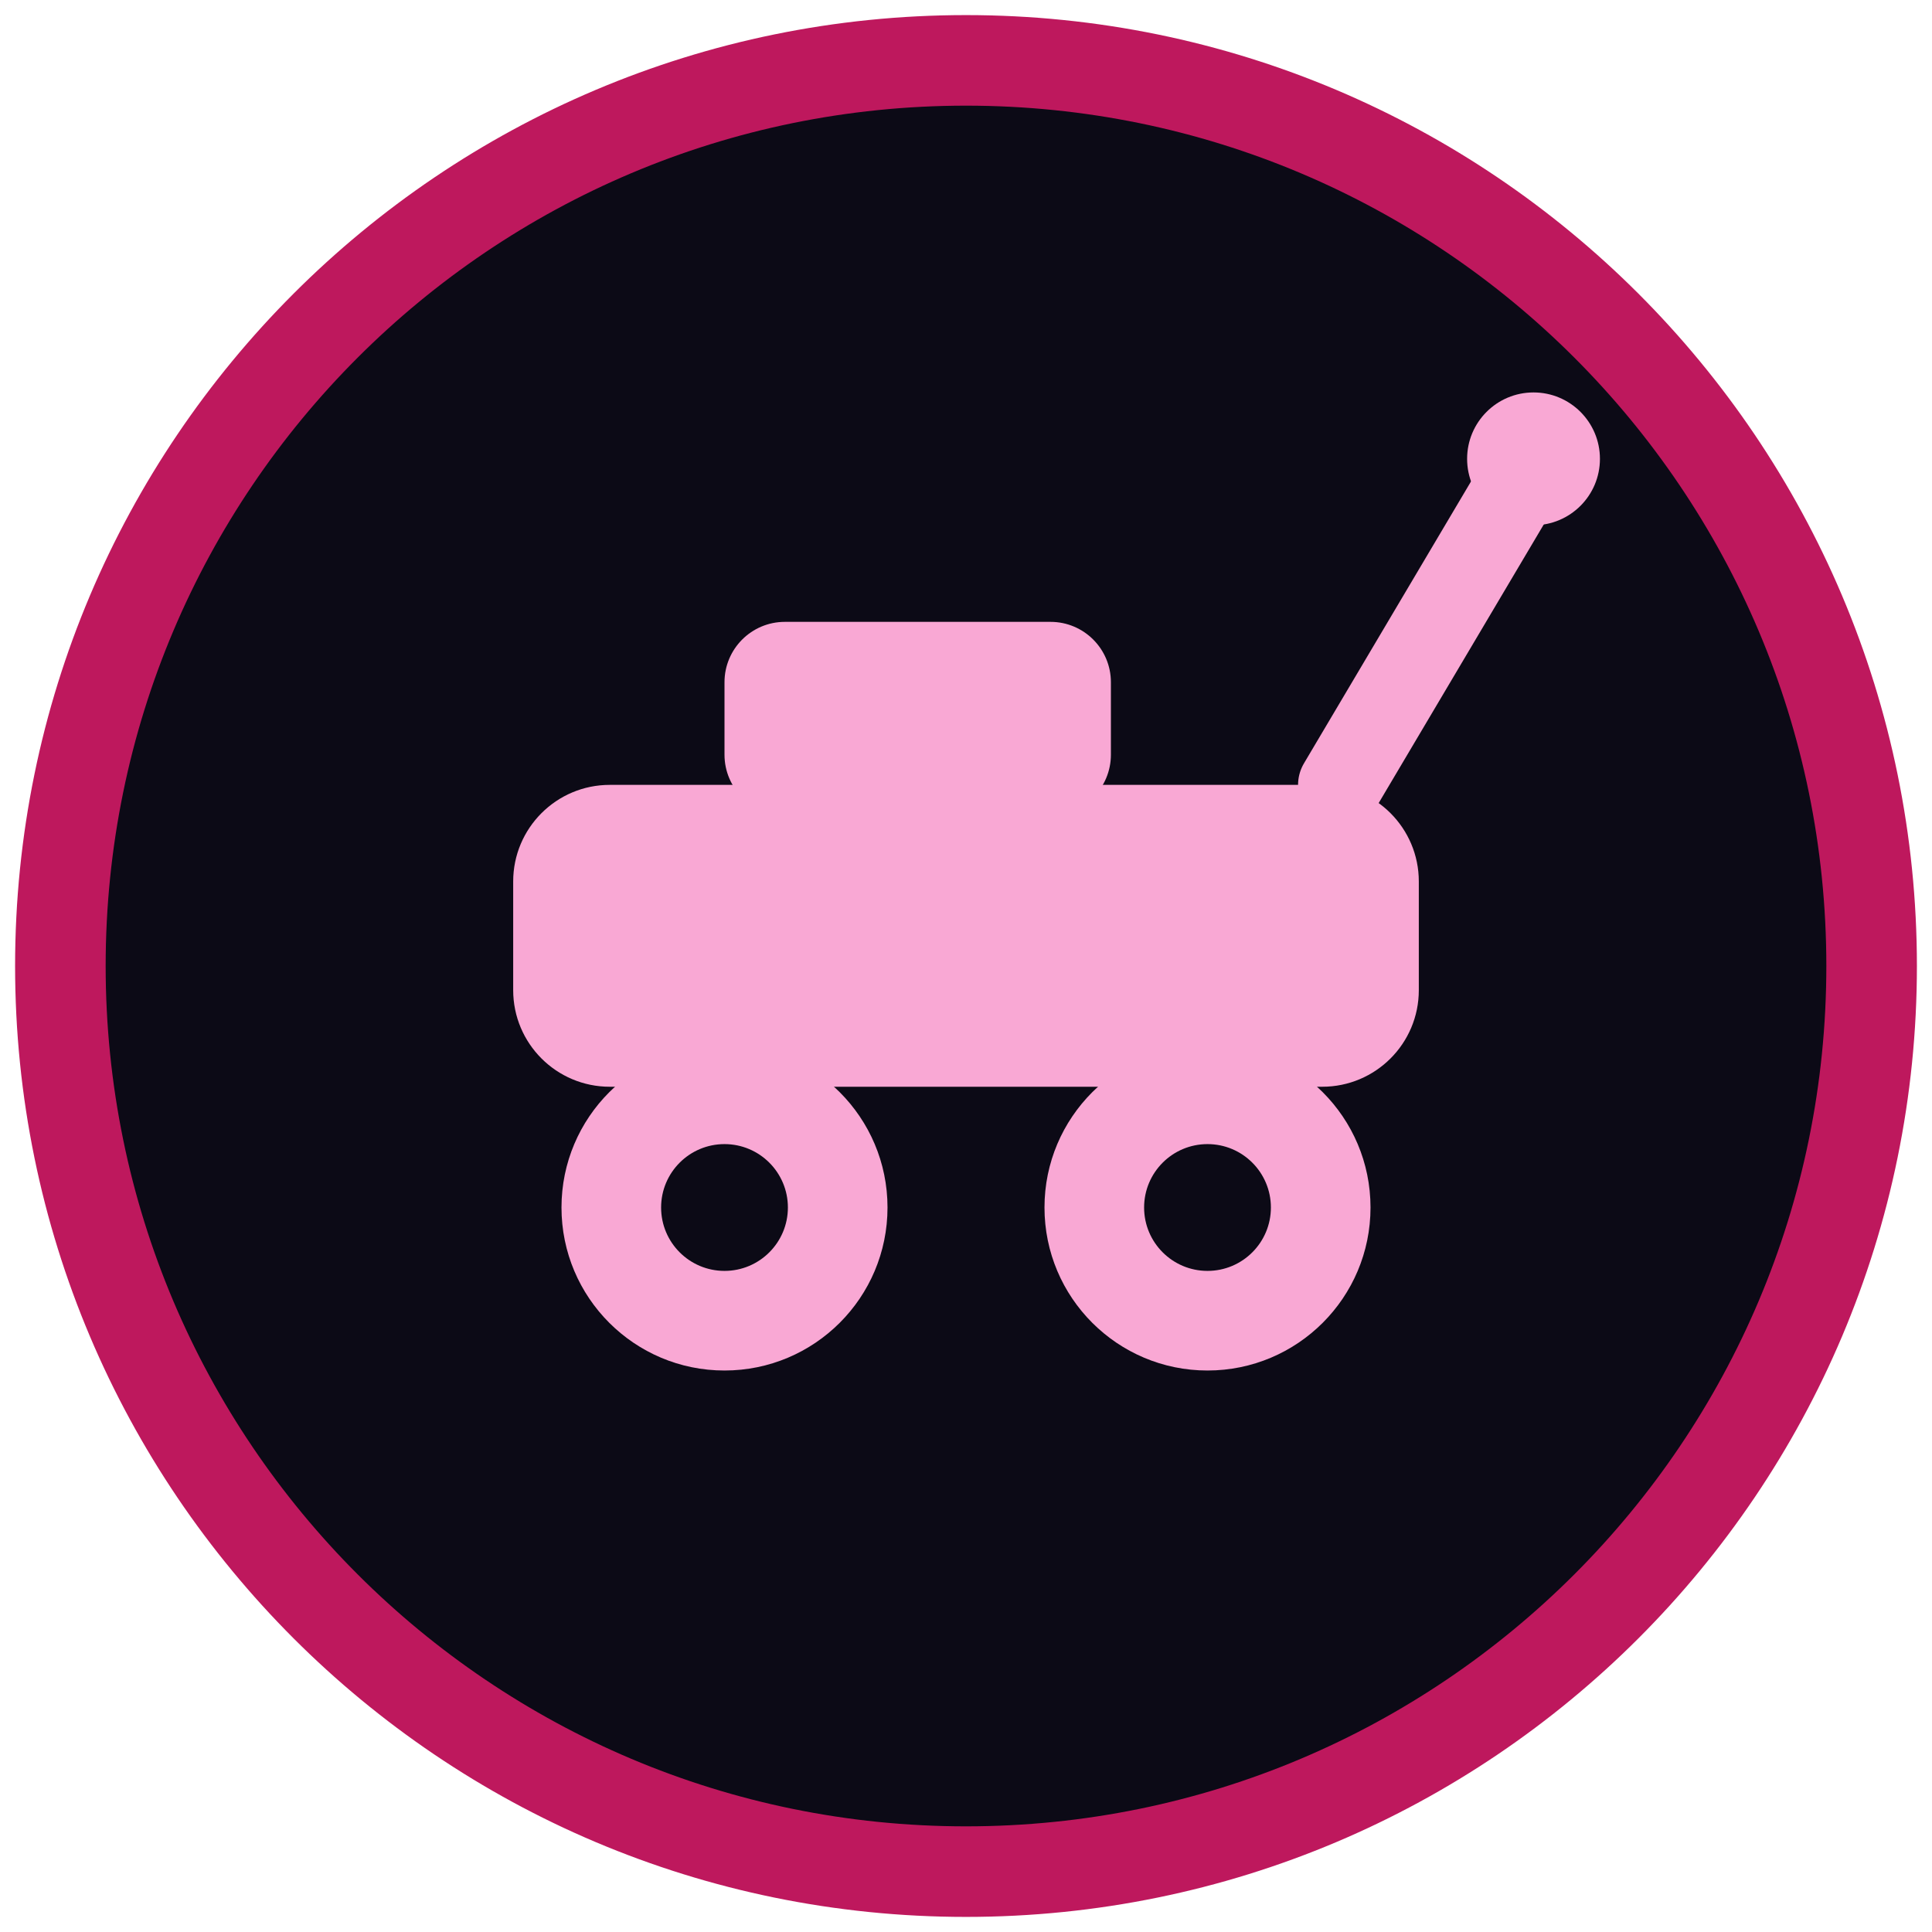
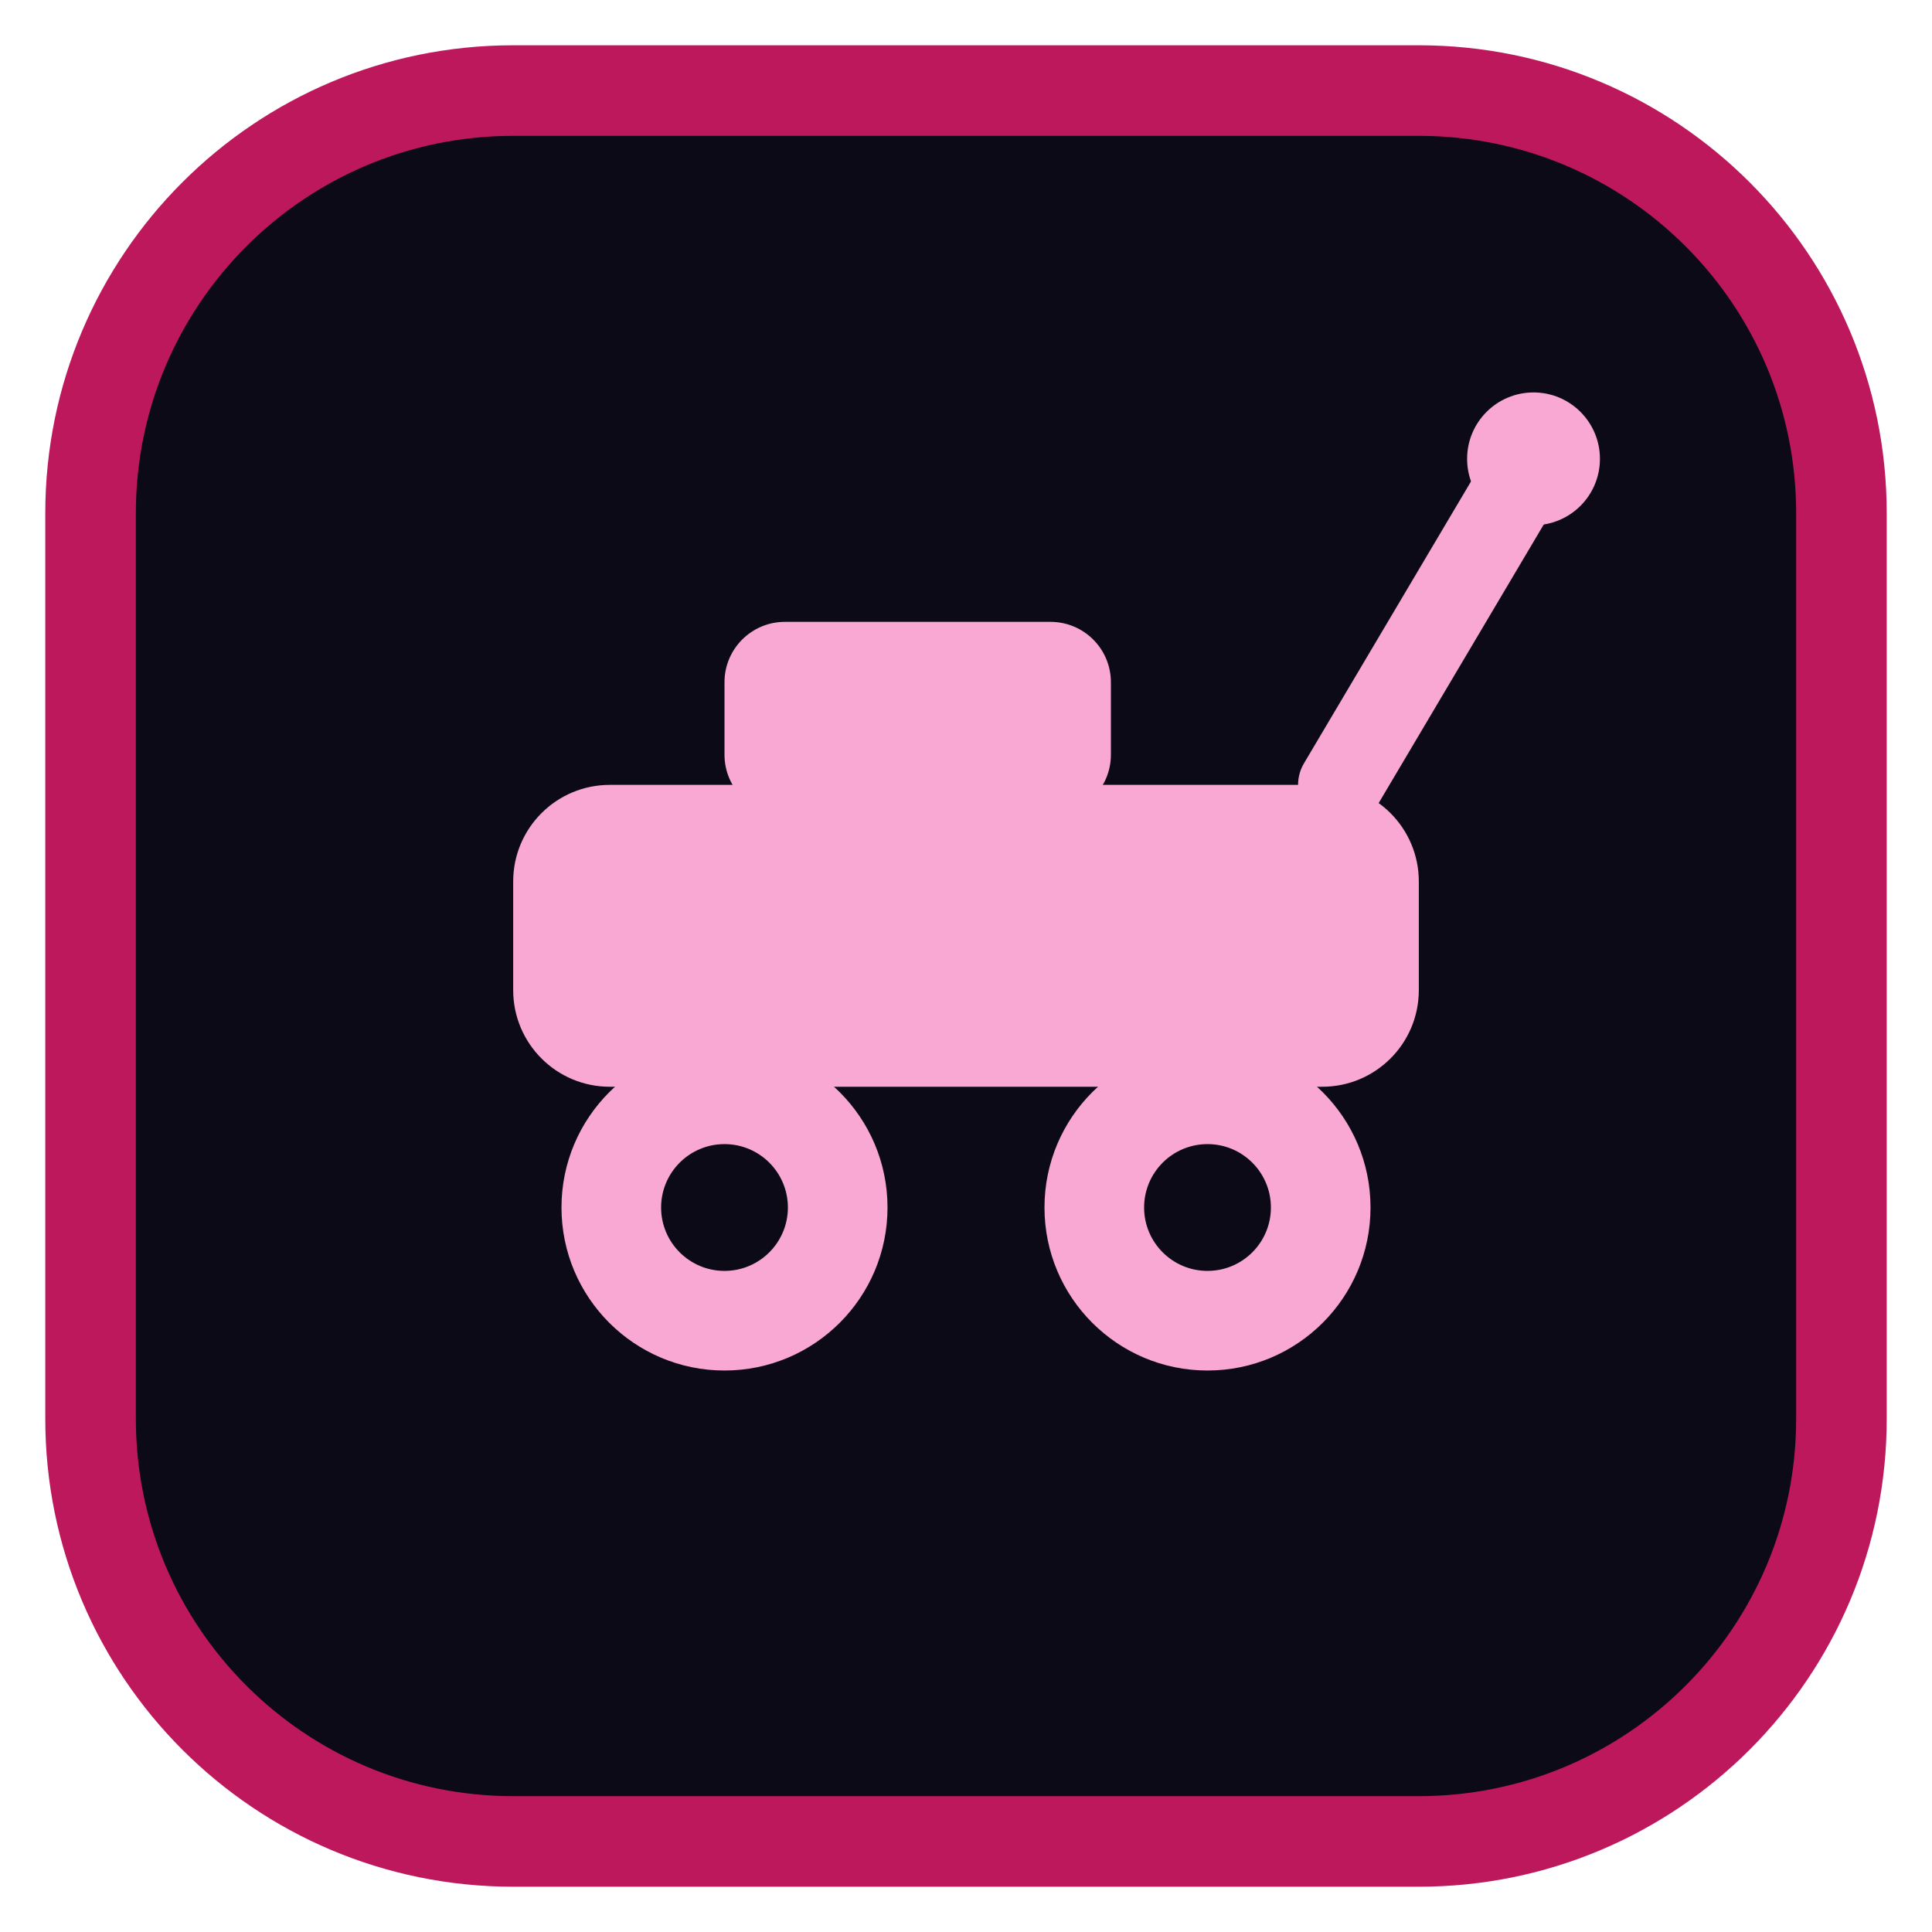
<svg xmlns="http://www.w3.org/2000/svg" viewBox="0 0 32 32" width="32" height="32">
-   <circle cx="16" cy="16" r="15" fill="#0c0a16" stroke="#be185d" stroke-width="1.5" />
+   <rect x="1.5" y="1.5" width="29" height="29" rx="7" fill="#0c0a16" stroke="#be185d" stroke-width="1.5" />
  <g color="#f9a8d4">
    <rect x="8.5" y="13" width="15" height="5" rx="1.6" fill="currentColor" />
    <rect x="12" y="10.3" width="6.4" height="3.2" rx="1" fill="currentColor" />
    <circle cx="12" cy="20" r="2.7" fill="currentColor" />
    <circle cx="20" cy="20" r="2.7" fill="currentColor" />
    <circle cx="12" cy="20" r="1.05" fill="#0c0a16" />
    <circle cx="20" cy="20" r="1.05" fill="#0c0a16" />
    <line x1="22.2" y1="13" x2="25.4" y2="7.6" stroke="currentColor" stroke-width="1.4" stroke-linecap="round" />
    <circle cx="25.4" cy="7.6" r="1.1" fill="currentColor" />
  </g>
</svg>
